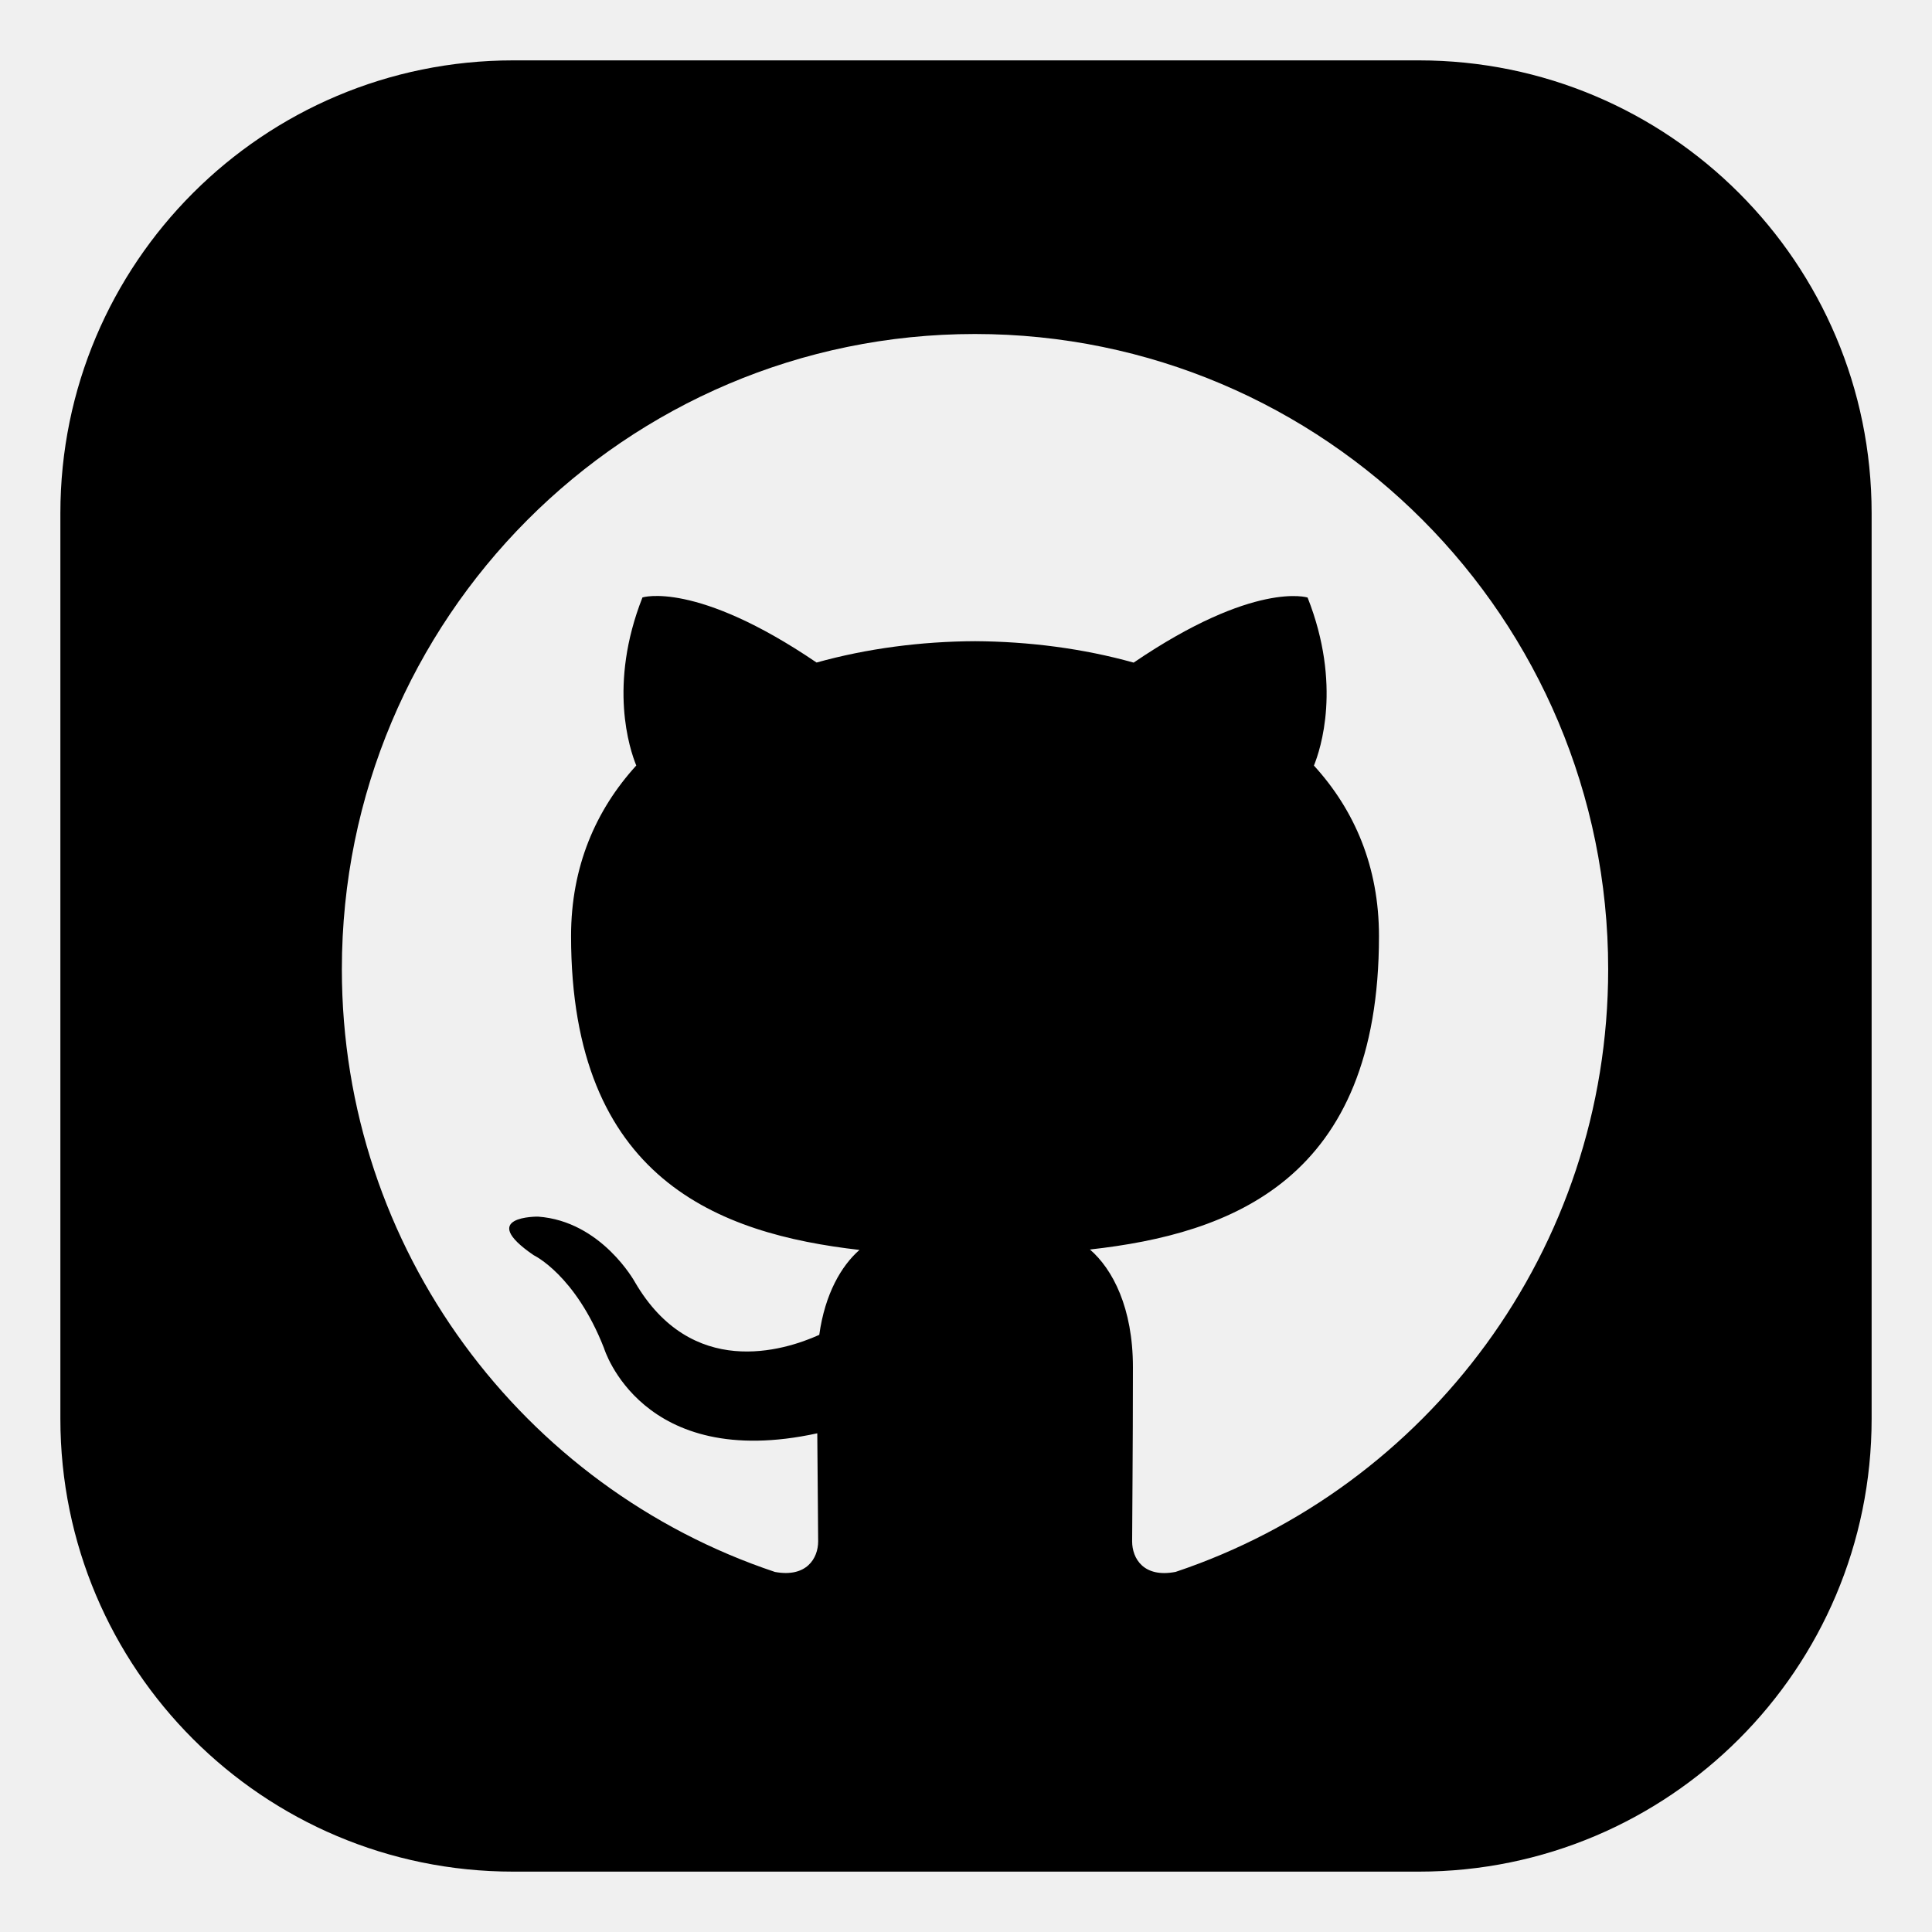
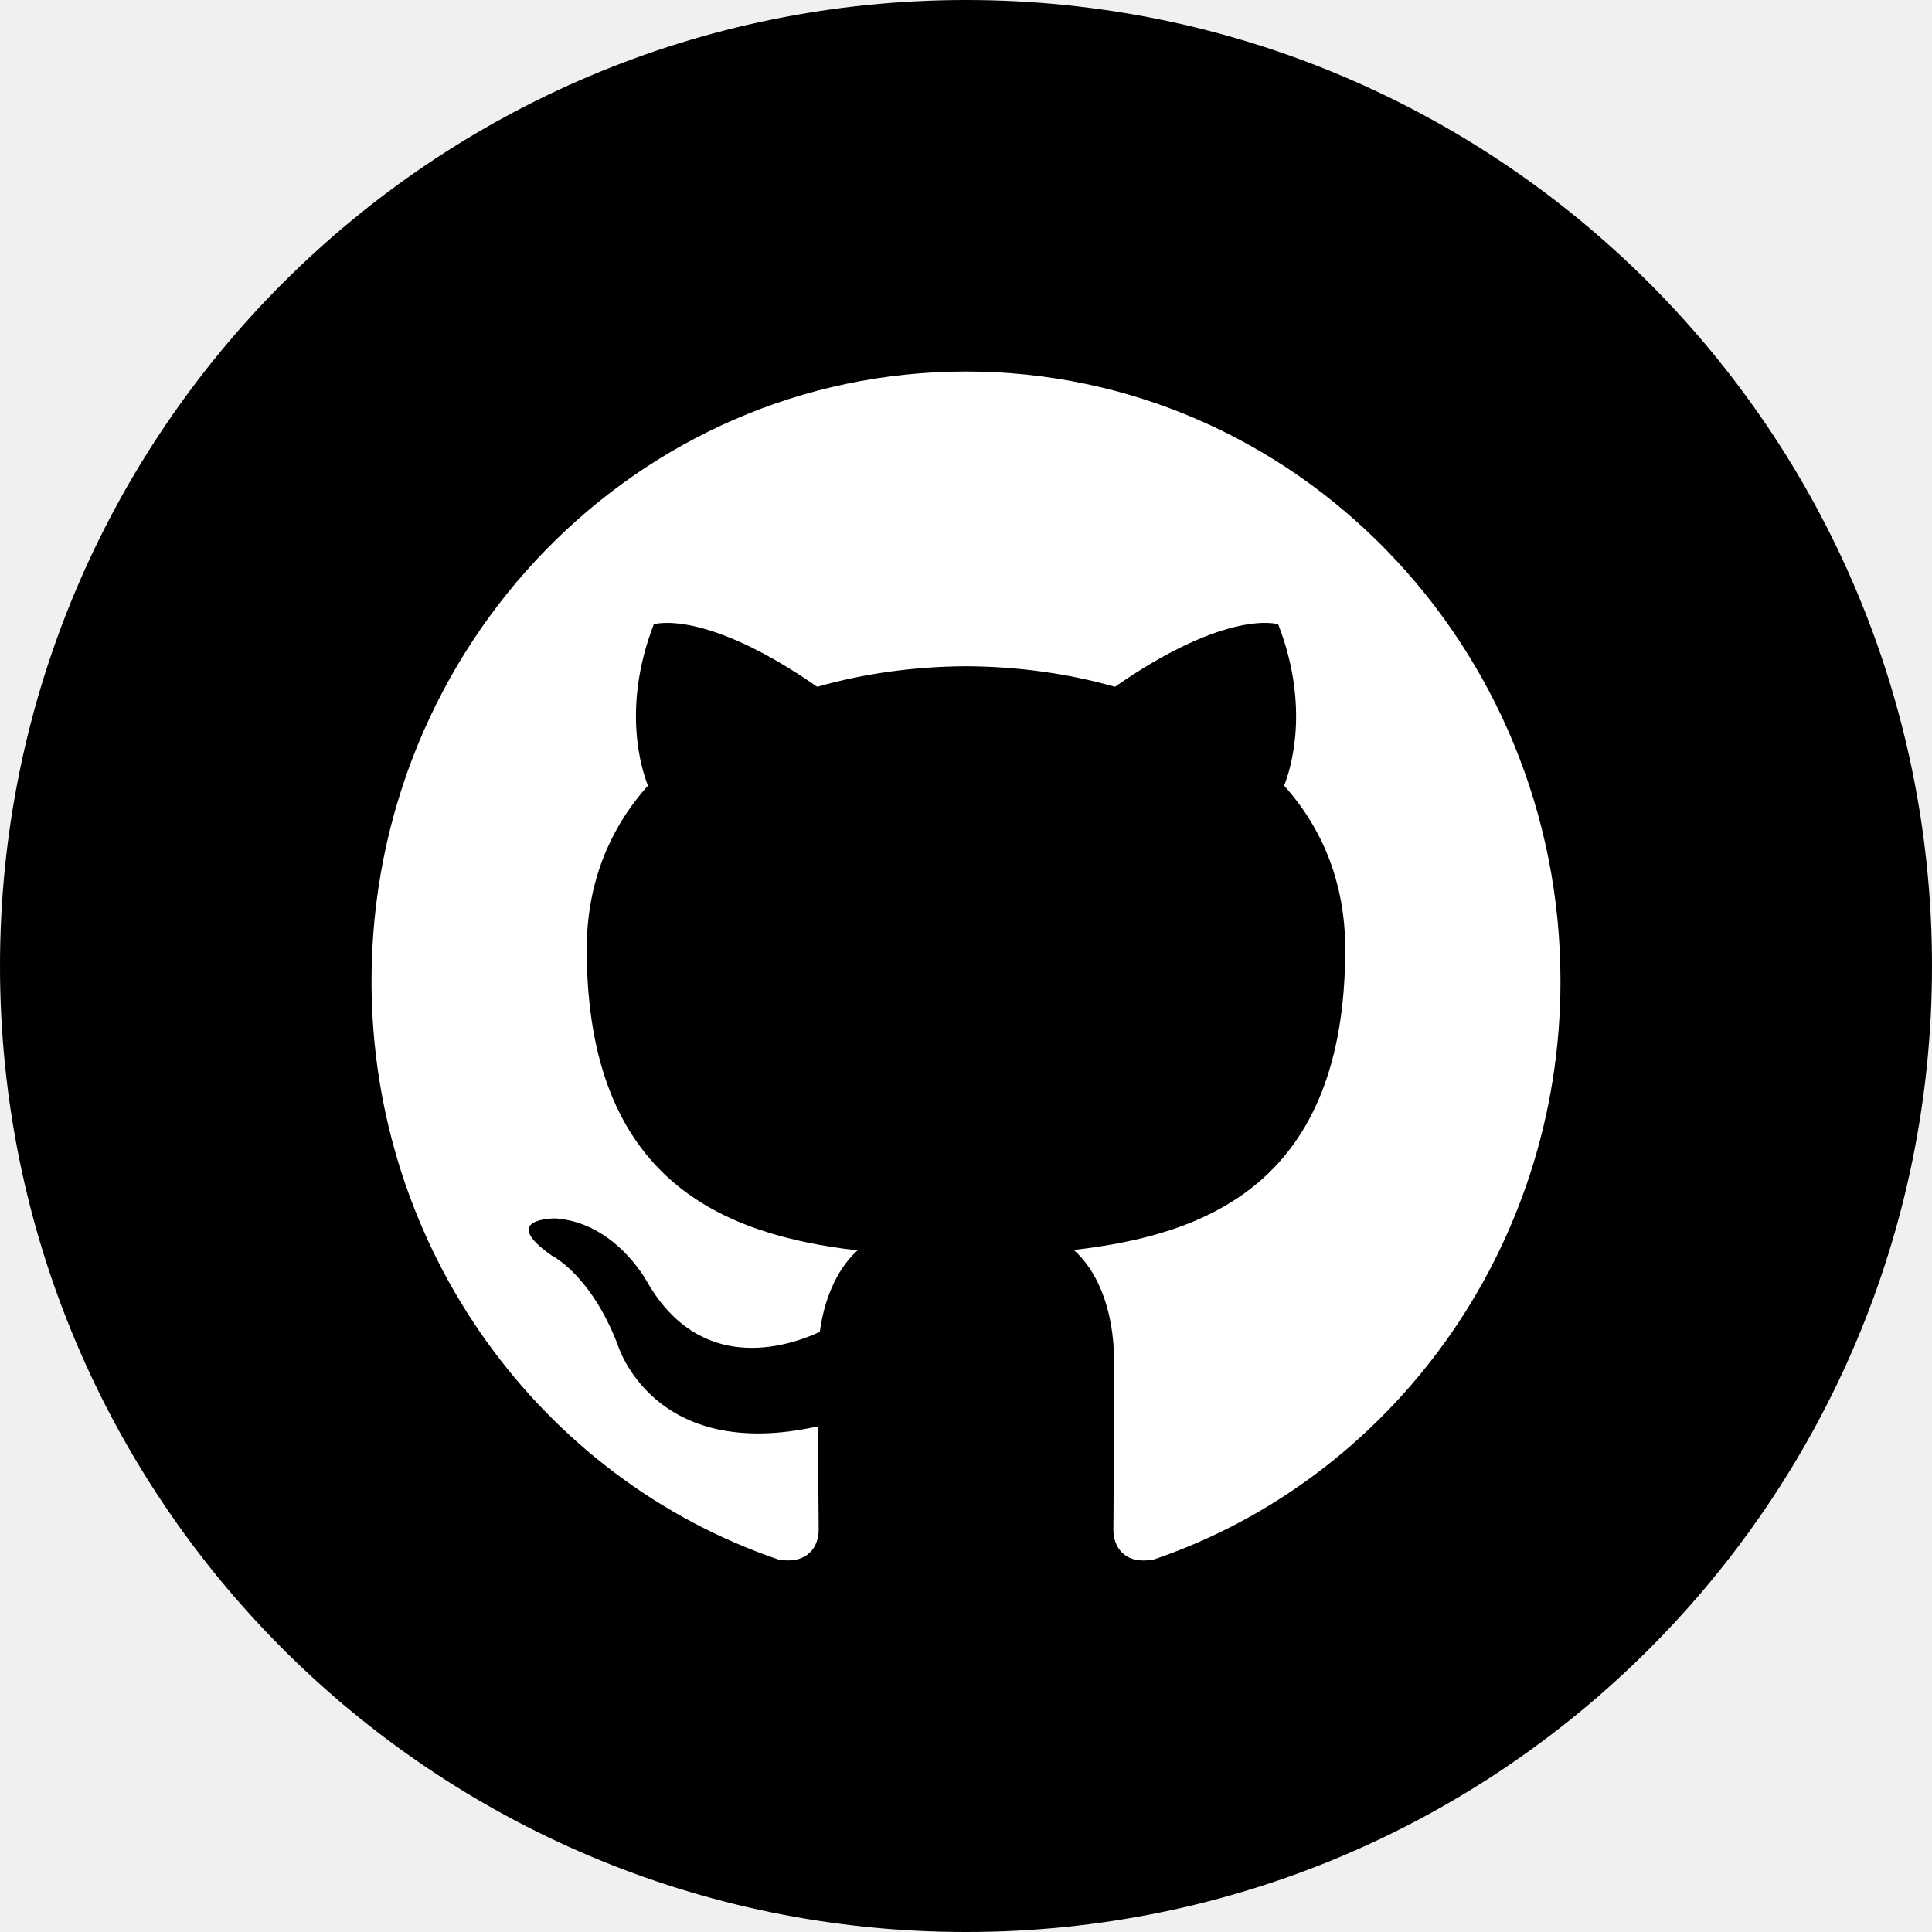
- <svg xmlns="http://www.w3.org/2000/svg" height="512px" style="enable-background:new 0 0 512 512;" version="1.1" viewBox="0 0 512 512" width="512px" xml:space="preserve">
-   <g id="_x37_1-github">
-     <path d="M376,16H136C69.726,16,16,69.726,16,136v240c0,66.274,53.726,120,120,120h240c66.274,0,120-53.726,120-120V136   C496,69.726,442.274,16,376,16z M311.559,416.564c-8.514,1.657-11.532-3.585-11.532-8.087c0-5.515,0.208-23.664,0.208-46.176   c0-15.701-5.367-25.965-11.387-31.167c37.374-4.168,76.596-18.4,76.596-83.057c0-18.384-6.482-33.409-17.24-45.19   c1.72-4.251,7.467-21.355-1.679-44.536c0,0-14.072-4.526-46.103,17.25c-13.404-3.754-27.769-5.595-42.01-5.68   c-14.283,0.063-28.63,1.926-42.014,5.657c-32.044-21.773-46.14-17.251-46.14-17.251c-9.124,23.161-3.378,40.285-1.639,44.54   c-10.735,11.78-17.282,26.807-17.282,45.188c0,64.488,39.182,78.93,76.434,83.188c-4.807,4.213-9.147,11.63-10.657,22.506   c-9.563,4.316-33.875,11.738-48.851-13.978c0,0-8.85-16.159-25.691-17.353c0,0-16.382-0.211-1.135,10.227   c0,0,11.014,5.174,18.629,24.626c0,0,9.856,32.738,56.522,22.57c0.088,14.046,0.232,24.63,0.232,28.635   c0,4.466-3.063,9.662-11.452,8.106c-66.697-22.277-114.771-85.363-114.771-159.725c0-92.976,75.128-168.343,167.771-168.343   c92.688,0,167.816,75.367,167.816,168.343C426.186,331.201,378.153,394.262,311.559,416.564z" />
+ <svg xmlns="http://www.w3.org/2000/svg" height="60px" version="1.1" viewBox="0 0 60 60" width="60px">
+   <defs />
+   <g fill="none" fill-rule="evenodd" id="black" stroke="none" stroke-width="1">
+     <g id="github">
+       <path d="M30,60 C46.569,60 60,46.569 60,30 C60,13.431 46.569,0 30,0 C13.431,0 0,13.431 0,30 C0,46.569 13.431,60 30,60 Z" fill="#000000" />
+       <path d="M25.425,47.517 C25.425,47.067 25.409,45.877 25.4,44.297 C20.265,45.44 19.182,41.759 19.182,41.759 C18.342,39.572 17.131,38.99 17.131,38.99 C15.455,37.815 17.258,37.839 17.258,37.839 C19.111,37.973 20.086,39.79 20.086,39.79 C21.733,42.683 24.406,41.848 25.459,41.364 C25.627,40.14 26.104,39.306 26.631,38.833 C22.532,38.355 18.222,36.731 18.222,29.477 C18.222,27.411 18.941,25.721 20.122,24.398 C19.933,23.919 19.298,21.995 20.304,19.388 C20.304,19.388 21.854,18.879 25.38,21.329 C26.852,20.909 28.432,20.698 30.003,20.691 C31.57,20.698 33.149,20.909 34.625,21.329 C38.148,18.879 39.696,19.388 39.696,19.388 C40.704,21.993 40.07,23.918 39.88,24.398 C41.063,25.721 41.777,27.411 41.777,29.477 C41.777,36.749 37.46,38.349 33.347,38.818 C34.011,39.402 34.601,40.557 34.601,42.324 C34.601,44.855 34.577,46.896 34.577,47.517 C34.577,48.024 34.91,48.612 35.847,48.427 C43.177,45.919 48.462,38.828 48.462,30.468 C48.462,20.013 40.195,11.538 29.999,11.538 C19.805,11.538 11.538,20.013 11.538,30.468 C11.54,38.831 16.829,45.926 24.165,48.429 C25.088,48.602 25.425,48.018 25.425,47.517 Z" fill="#FFFFFF" />
+     </g>
  </g>
-   <g id="Layer_1" />
</svg>
